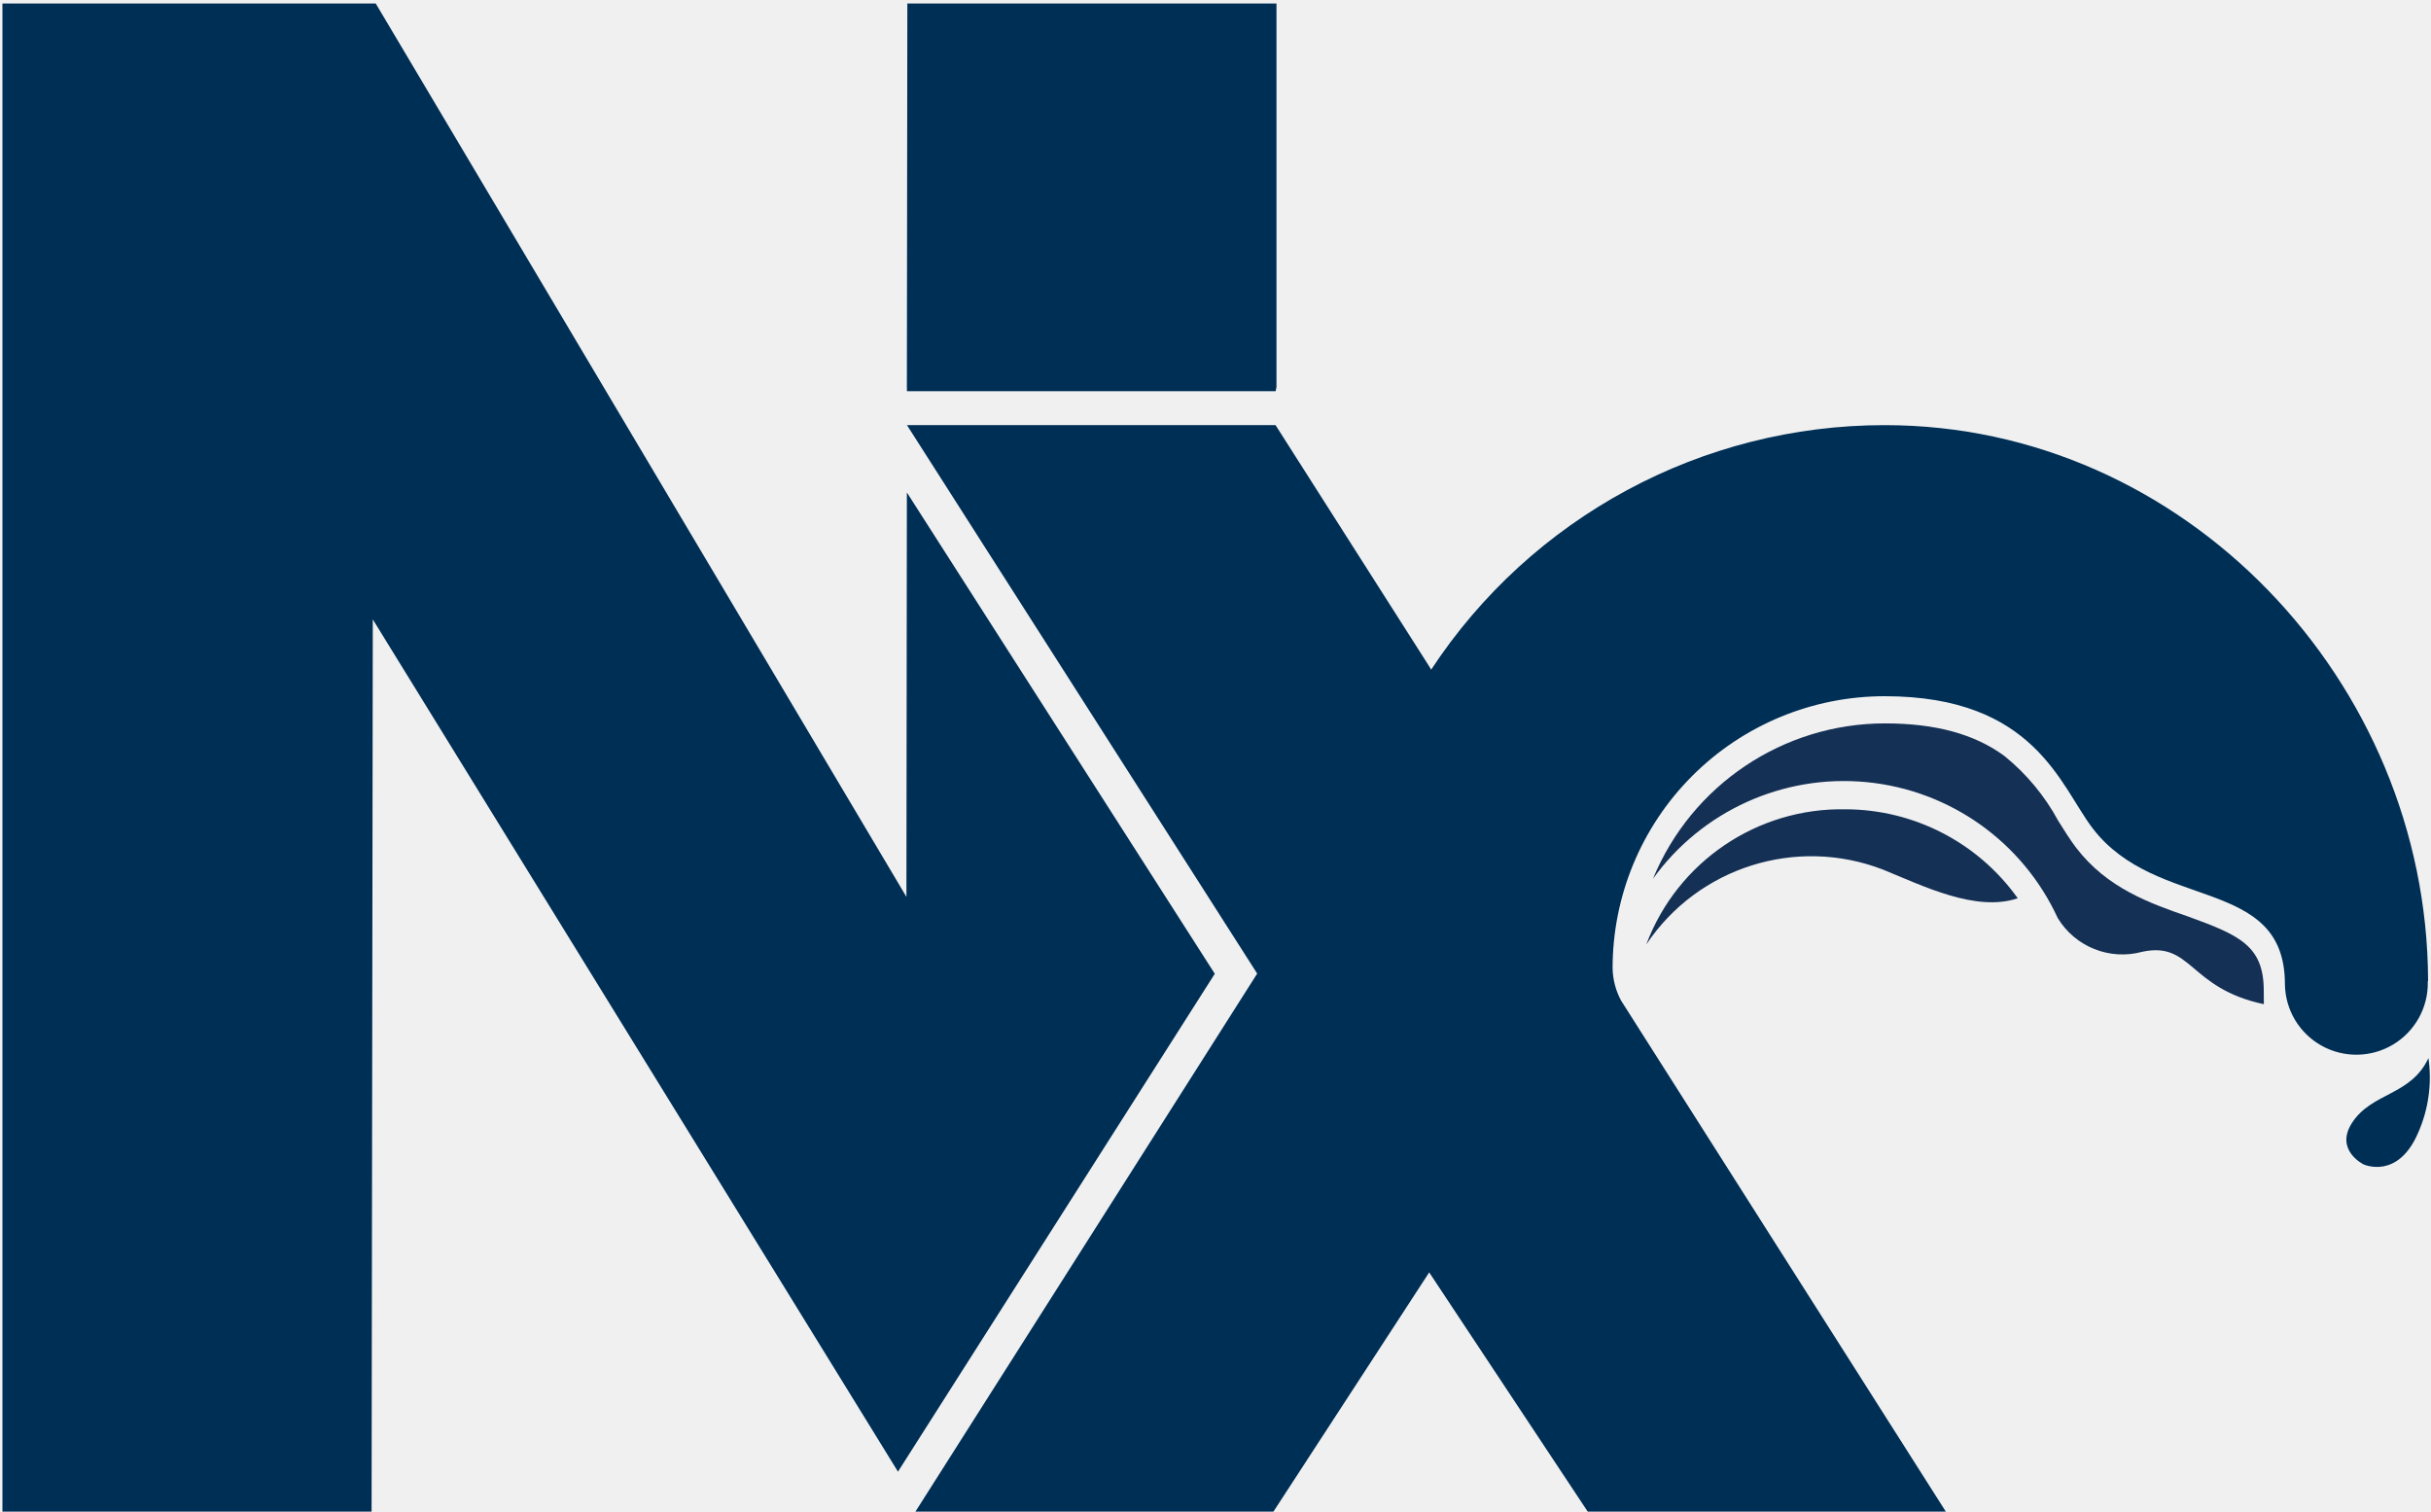
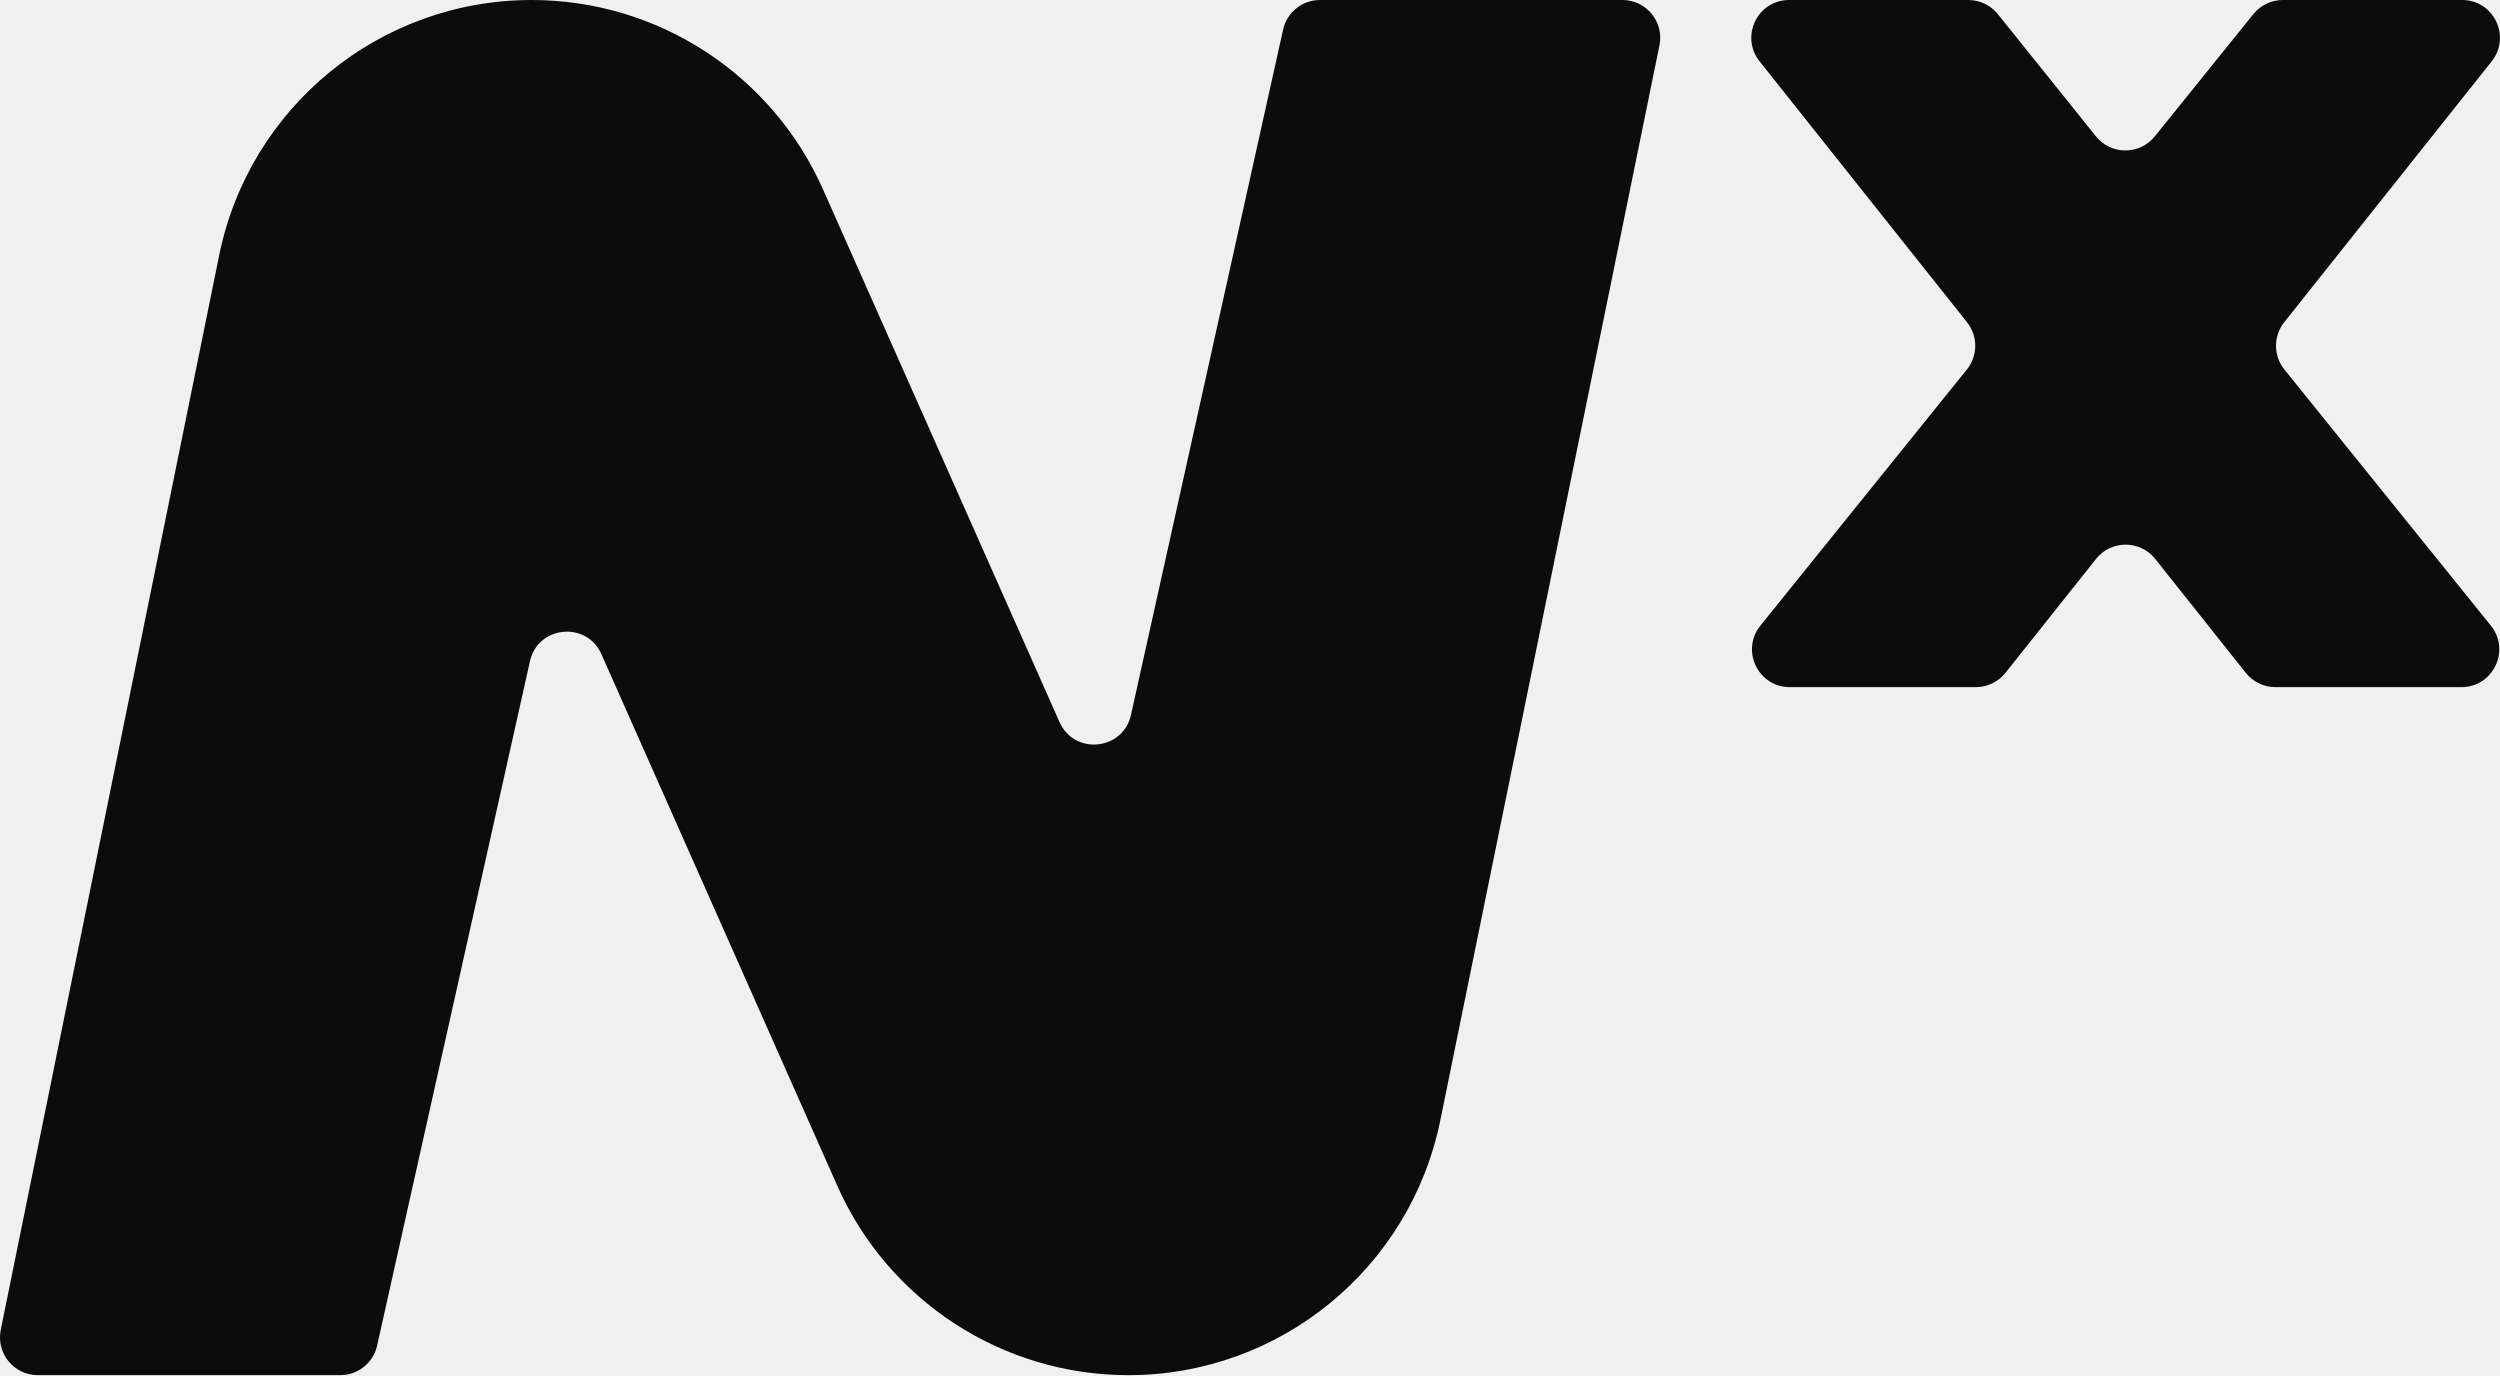
- <svg xmlns="http://www.w3.org/2000/svg" width="1000" height="622" viewBox="236 306 615 383" fill="none">
-   <style>
- @media (prefers-color-scheme: dark) {
-   path {
-     fill: #FFFFFF;
-   }
- }
- </style>
-   <path d="M543.321 552.663L465.329 430.752L465.212 533.183L330.799 306.89H236.24V688.908H329.742L330.047 462.898L463.073 678.78L543.321 552.663V552.663Z" fill="#002F56" />
-   <path d="M465.352 405.091H558.735L558.947 404.01V306.89H465.446L465.328 404.01L465.352 405.091V405.091Z" fill="#002F56" />
-   <path d="M703.065 511C680.694 510.576 660.482 524.292 652.613 545.237C665.713 525.647 690.657 517.775 712.629 526.297C722.78 530.433 736.128 537.107 746.702 533.535C736.645 519.421 720.395 511.029 703.065 511V511Z" fill="#143055" />
-   <path d="M809.02 556.963C809.02 545.52 802.793 542.864 789.869 538.165C780.281 534.828 769.401 531.068 761.482 520.728C759.931 518.684 758.498 516.381 756.97 513.937C753.549 507.608 748.909 502.017 743.318 497.488C735.775 491.943 725.882 489.24 713.051 489.24C687.307 489.258 664.113 504.798 654.305 528.601C666.705 511.394 687.313 502.072 708.423 504.118C729.532 506.165 747.966 519.273 756.829 538.541C761.258 545.848 769.992 549.338 778.237 547.094C790.856 544.392 789.986 556.329 809.044 560.371L809.02 556.963Z" fill="#143055" />
-   <path d="M850.636 554.519V554.261C850.354 478.501 788.858 413.691 713.051 413.691C666.752 413.659 623.549 436.944 598.119 475.634L597.626 474.788L558.712 413.691H465.352L554.059 552.616L467.49 688.908H558.171L597.626 628.305L637.785 688.908H728.49L646.245 559.477C644.879 556.956 644.138 554.143 644.083 551.276C644.076 532.995 651.336 515.461 664.262 502.534C677.189 489.608 694.723 482.348 713.004 482.355C751.119 482.355 757.487 505.148 765.712 515.864C781.949 537.013 814.378 527.754 814.378 555.342V555.342C814.474 561.806 818.012 567.728 823.659 570.876C829.305 574.025 836.203 573.922 841.753 570.606C847.303 567.29 850.662 561.265 850.566 554.801V554.801V554.519H850.636Z" fill="#002F56" />
-   <path d="M850.731 574.023C851.653 580.466 850.741 587.039 848.1 592.987C842.93 604.948 834.306 600.953 834.306 600.953C834.306 600.953 826.88 597.334 831.392 590.402C836.397 582.671 846.29 583.564 850.731 574.023Z" fill="#002F56" />
+ <svg xmlns="http://www.w3.org/2000/svg" width="570.45" height="313.79" viewBox="0 0 570.45 313.79" fill="none">
+   <style>@media (prefers-color-scheme: dark) { path { fill: #FFFFFF; } }</style>
+   <g transform="translate(-1.930 -0.000)">
+     <path d="M303.126 6.95607e-06L372.135 9.23063e-07C377.59 4.46199e-07 381.674 5.001 380.585 10.346L330.576 255.651C323.679 289.482 293.924 313.783 259.398 313.783C230.675 313.783 204.65 296.859 193 270.605L139.152 149.26C135.78 141.661 124.666 142.764 122.854 150.878L87.98 307.039C87.1 310.98 83.602 313.783 79.564 313.783L10.553 313.783C5.1 313.783 1.016 308.785 2.102 303.442L51.941 58.262C58.832 24.36 88.642 -6.58459e-05 123.237 -6.88703e-05C151.999 -7.13847e-05 178.061 16.944 189.732 43.23L243.695 164.766C247.071 172.369 258.192 171.256 259.994 163.136L294.707 6.755C295.583 2.808 299.083 7.30947e-06 303.126 6.95607e-06Z" fill="#0C0C0D" />
+     <path d="M452.783 156.792H410.33C403.085 156.792 399.069 148.398 403.617 142.757L450.732 84.311C453.264 81.169 453.279 76.691 450.768 73.533L403.426 13.99C398.933 8.34 402.957 0 410.175 0H451.075C453.69 0 456.164 1.187 457.801 3.226L480.171 31.106C483.618 35.401 490.154 35.409 493.61 31.121L516.109 3.211C517.746 1.181 520.214 0 522.823 0H563.734C570.953 0 574.976 8.34 570.484 13.99L523.142 73.533C520.63 76.691 520.645 81.169 523.178 84.311L570.293 142.757C574.84 148.398 570.825 156.792 563.579 156.792H521.127C518.498 156.792 516.013 155.593 514.377 153.535L493.704 127.535C490.252 123.193 483.657 123.193 480.205 127.535L459.532 153.535C457.896 155.593 455.411 156.792 452.783 156.792Z" fill="#0C0C0D" />
+   </g>
</svg>
